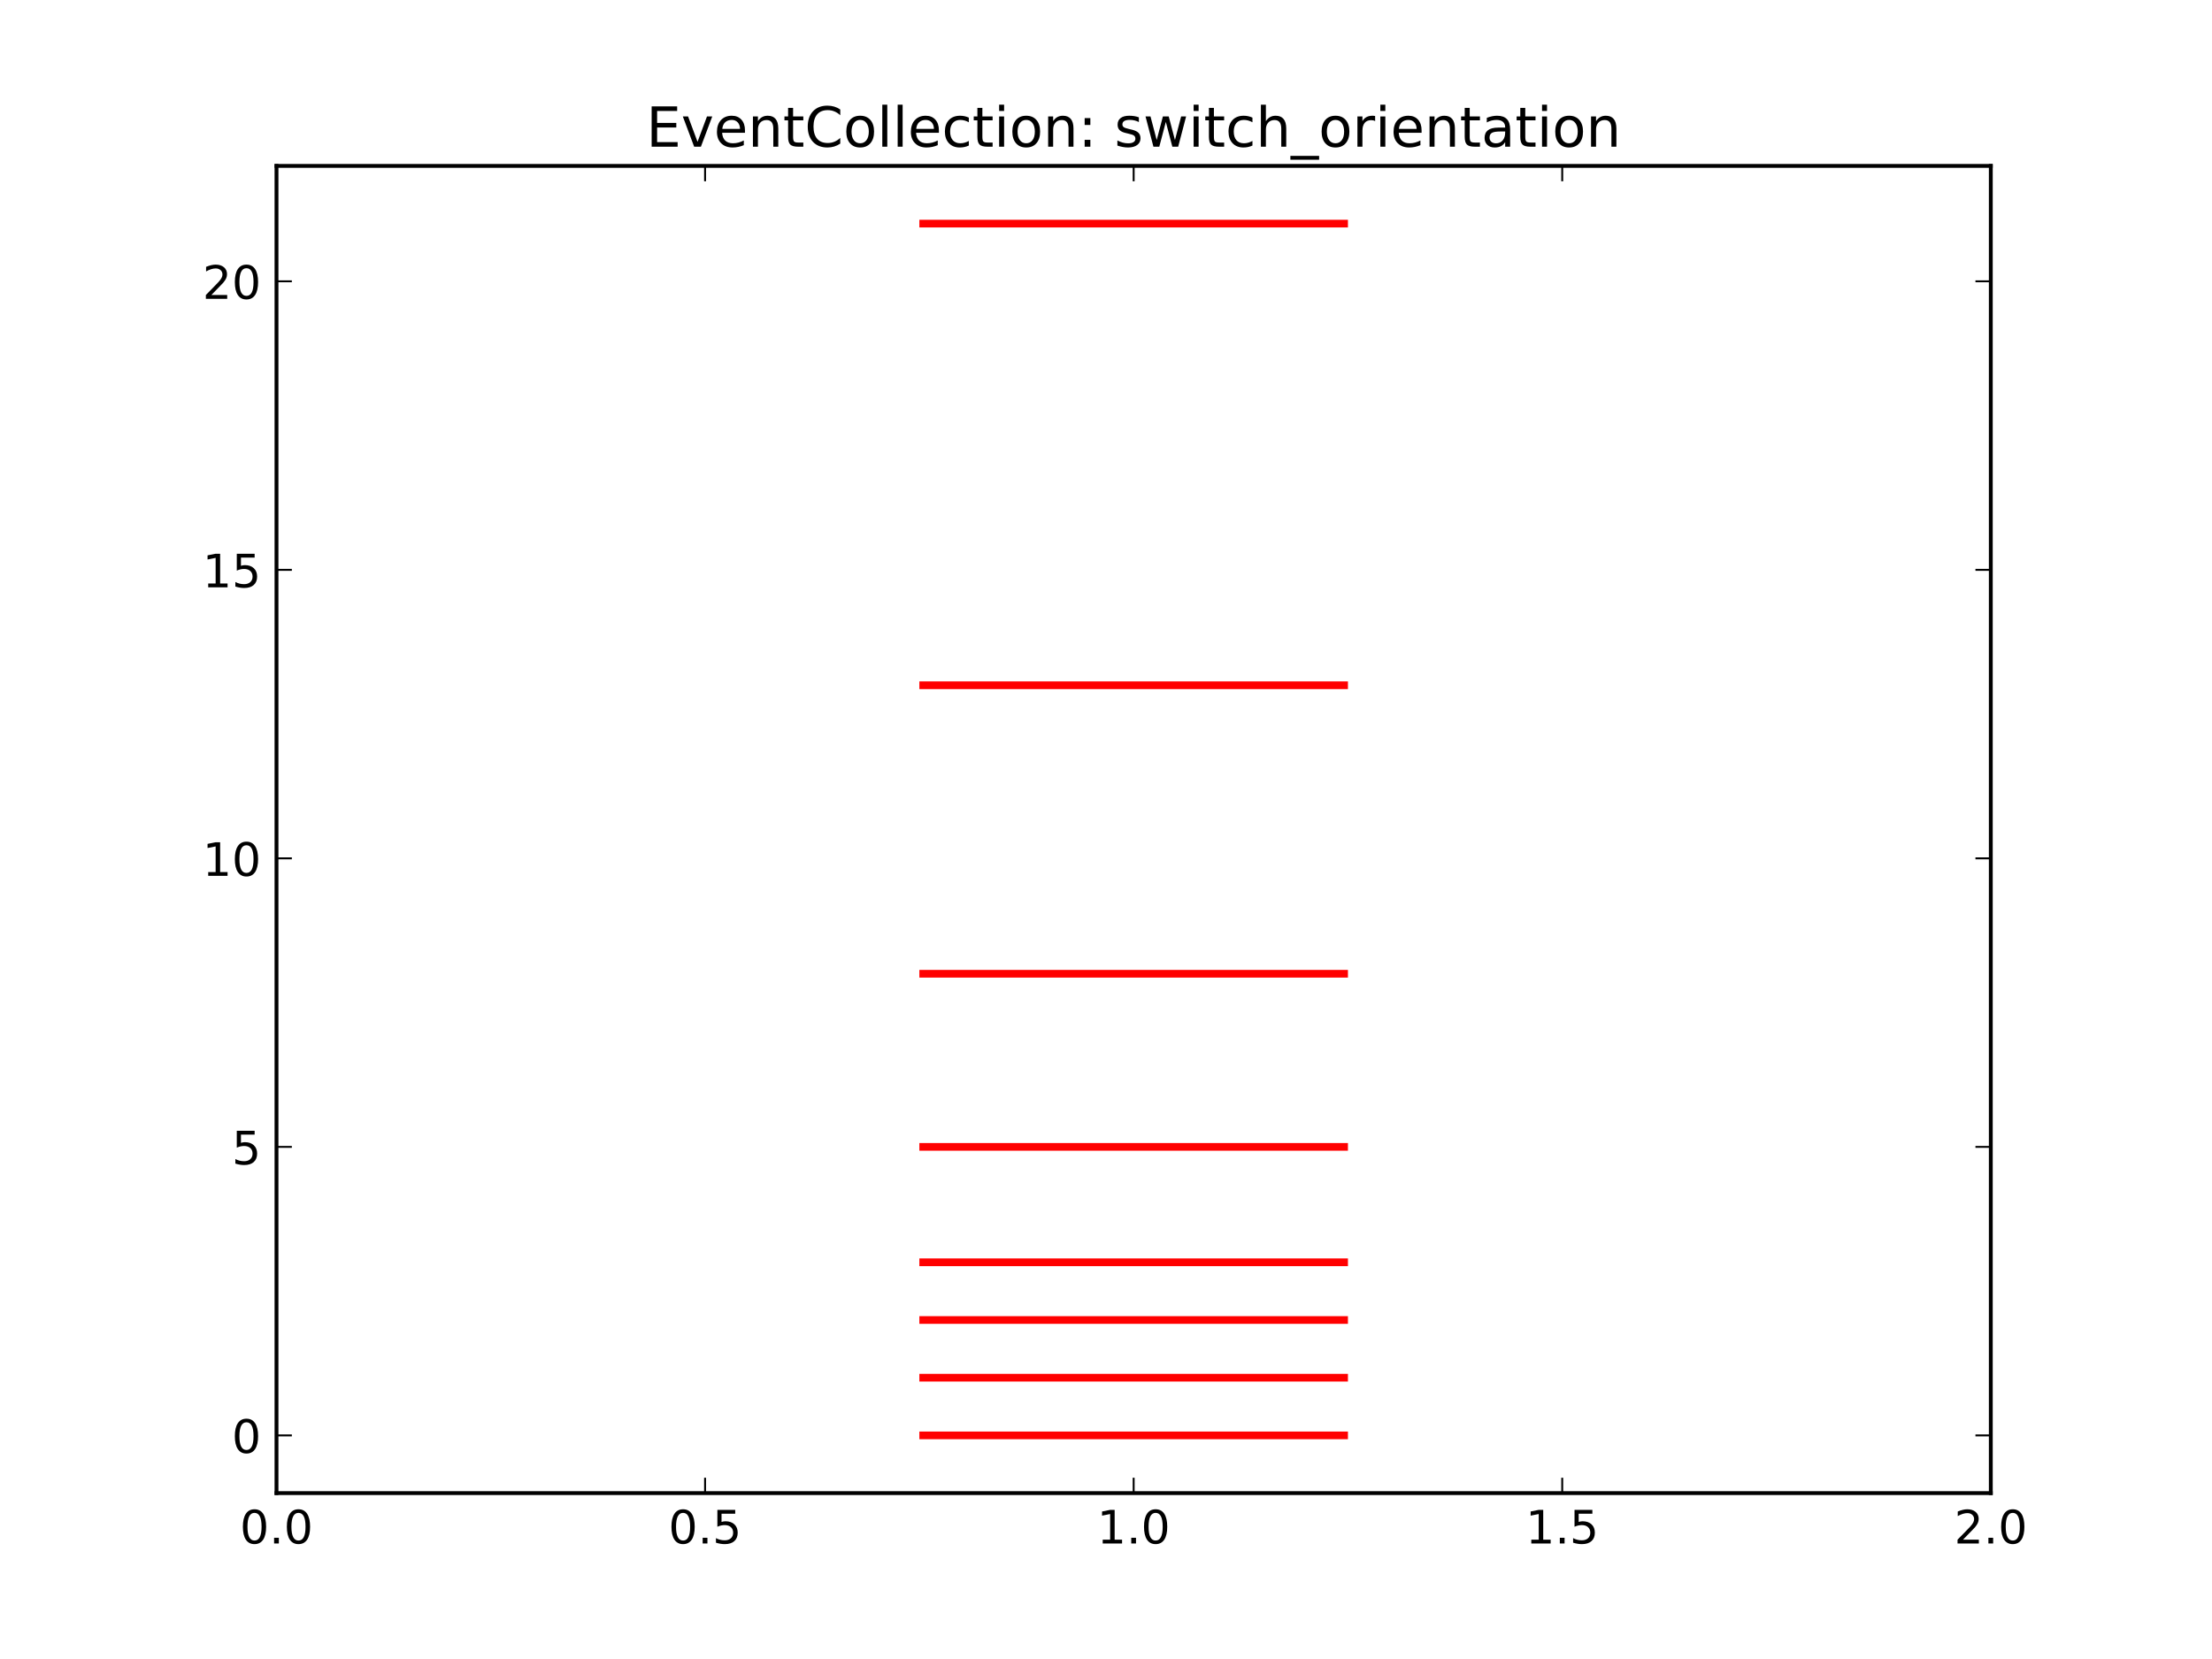
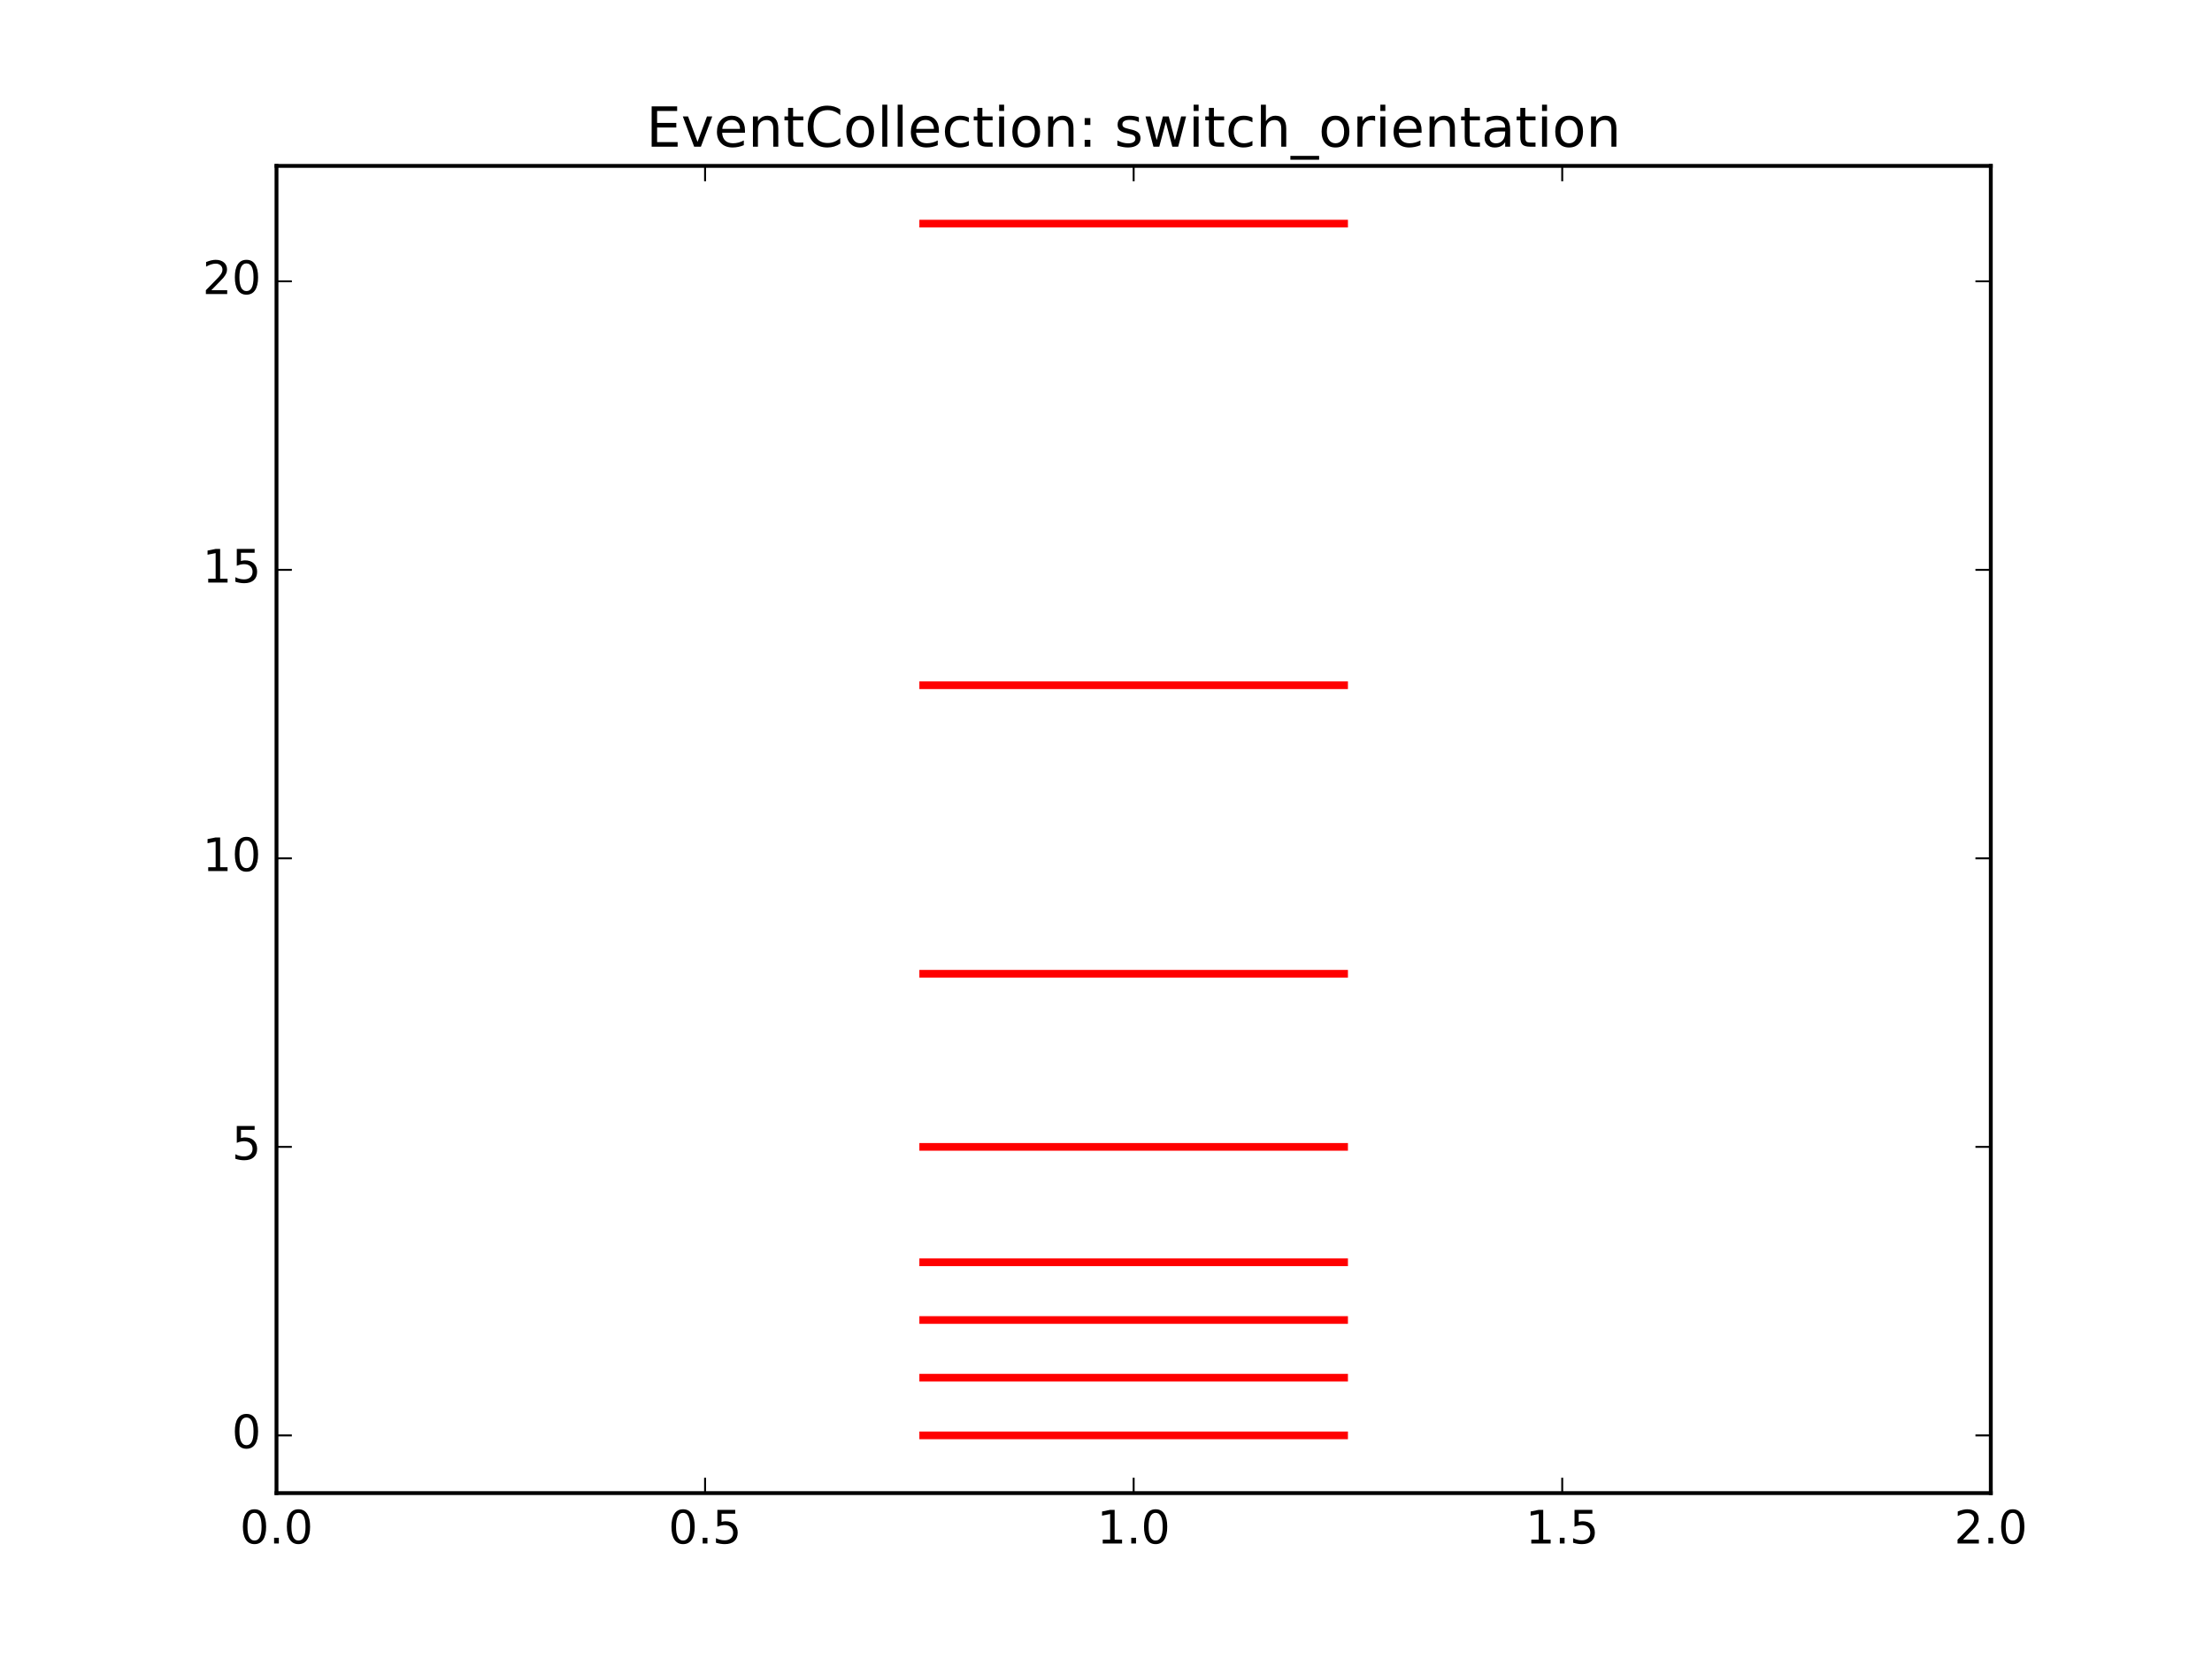
<svg xmlns="http://www.w3.org/2000/svg" xmlns:xlink="http://www.w3.org/1999/xlink" height="432pt" version="1.1" viewBox="0 0 576 432" width="576pt">
  <defs>
    <style type="text/css">
*{stroke-linecap:butt;stroke-linejoin:round;}
  </style>
  </defs>
  <g id="figure_1">
    <g id="patch_1">
      <path d="M 0 432  L 576 432  L 576 0  L 0 0  z " style="fill:#ffffff;" />
    </g>
    <g id="axes_1">
      <g id="patch_2">
        <path d="M 72 388.8  L 518.4 388.8  L 518.4 43.2  L 72 43.2  z " style="fill:#ffffff;" />
      </g>
      <g id="EventCollection_1">
-         <path clip-path="url(#pbbdbca2d14)" d="M 351 373.774  L 239.4 373.774  " style="fill:none;stroke:#ff0000;stroke-width:2;" />
-         <path clip-path="url(#pbbdbca2d14)" d="M 351 358.748  L 239.4 358.748  " style="fill:none;stroke:#ff0000;stroke-width:2;" />
-         <path clip-path="url(#pbbdbca2d14)" d="M 351 343.722  L 239.4 343.722  " style="fill:none;stroke:#ff0000;stroke-width:2;" />
-         <path clip-path="url(#pbbdbca2d14)" d="M 351 328.696  L 239.4 328.696  " style="fill:none;stroke:#ff0000;stroke-width:2;" />
-         <path clip-path="url(#pbbdbca2d14)" d="M 351 298.643  L 239.4 298.643  " style="fill:none;stroke:#ff0000;stroke-width:2;" />
-         <path clip-path="url(#pbbdbca2d14)" d="M 351 253.565  L 239.4 253.565  " style="fill:none;stroke:#ff0000;stroke-width:2;" />
-         <path clip-path="url(#pbbdbca2d14)" d="M 351 178.435  L 239.4 178.435  " style="fill:none;stroke:#ff0000;stroke-width:2;" />
-         <path clip-path="url(#pbbdbca2d14)" d="M 351 58.226  L 239.4 58.226  " style="fill:none;stroke:#ff0000;stroke-width:2;" />
+         <path clip-path="url(#p8d377197e1)" d="M 351 373.774  L 239.4 373.774  " style="fill:none;stroke:#ff0000;stroke-width:2;" />
+         <path clip-path="url(#p8d377197e1)" d="M 351 358.748  L 239.4 358.748  " style="fill:none;stroke:#ff0000;stroke-width:2;" />
+         <path clip-path="url(#p8d377197e1)" d="M 351 343.722  L 239.4 343.722  " style="fill:none;stroke:#ff0000;stroke-width:2;" />
+         <path clip-path="url(#p8d377197e1)" d="M 351 328.696  L 239.4 328.696  " style="fill:none;stroke:#ff0000;stroke-width:2;" />
+         <path clip-path="url(#p8d377197e1)" d="M 351 298.643  L 239.4 298.643  " style="fill:none;stroke:#ff0000;stroke-width:2;" />
+         <path clip-path="url(#p8d377197e1)" d="M 351 253.565  L 239.4 253.565  " style="fill:none;stroke:#ff0000;stroke-width:2;" />
+         <path clip-path="url(#p8d377197e1)" d="M 351 178.435  L 239.4 178.435  " style="fill:none;stroke:#ff0000;stroke-width:2;" />
+         <path clip-path="url(#p8d377197e1)" d="M 351 58.226  L 239.4 58.226  " style="fill:none;stroke:#ff0000;stroke-width:2;" />
      </g>
      <g id="patch_3">
        <path d="M 72 388.8  L 72 43.2  " style="fill:none;stroke:#000000;stroke-linecap:square;stroke-linejoin:miter;" />
      </g>
      <g id="patch_4">
        <path d="M 518.4 388.8  L 518.4 43.2  " style="fill:none;stroke:#000000;stroke-linecap:square;stroke-linejoin:miter;" />
      </g>
      <g id="patch_5">
        <path d="M 72 388.8  L 518.4 388.8  " style="fill:none;stroke:#000000;stroke-linecap:square;stroke-linejoin:miter;" />
      </g>
      <g id="patch_6">
        <path d="M 72 43.2  L 518.4 43.2  " style="fill:none;stroke:#000000;stroke-linecap:square;stroke-linejoin:miter;" />
      </g>
      <g id="matplotlib.axis_1">
        <g id="xtick_1">
          <g id="line2d_1">
            <defs>
-               <path d="M 0 0  L 0 -4  " id="m9bc7ef4daa" style="stroke:#000000;stroke-width:0.5;" />
-             </defs>
-             <g>
-               <use style="stroke:#000000;stroke-width:0.5;" x="72" xlink:href="#m9bc7ef4daa" y="388.8" />
+               <path d="M 0 0  L 0 -4  " id="m6a3b6631c1" style="stroke:#000000;stroke-width:0.5;" />
+             </defs>
+             <g>
+               <use style="stroke:#000000;stroke-width:0.5;" x="72.0" xlink:href="#m6a3b6631c1" y="388.8" />
            </g>
          </g>
          <g id="line2d_2">
            <defs>
-               <path d="M 0 0  L 0 4  " id="m8ee5b530a0" style="stroke:#000000;stroke-width:0.5;" />
-             </defs>
-             <g>
-               <use style="stroke:#000000;stroke-width:0.5;" x="72" xlink:href="#m8ee5b530a0" y="43.2" />
+               <path d="M 0 0  L 0 4  " id="mdfba3a074f" style="stroke:#000000;stroke-width:0.5;" />
+             </defs>
+             <g>
+               <use style="stroke:#000000;stroke-width:0.5;" x="72.0" xlink:href="#mdfba3a074f" y="43.2" />
            </g>
          </g>
          <g id="text_1">
            <defs>
              <path d="M 31.781 66.406  Q 24.172 66.406 20.328 58.906  Q 16.5 51.422 16.5 36.375  Q 16.5 21.391 20.328 13.891  Q 24.172 6.391 31.781 6.391  Q 39.453 6.391 43.281 13.891  Q 47.125 21.391 47.125 36.375  Q 47.125 51.422 43.281 58.906  Q 39.453 66.406 31.781 66.406  M 31.781 74.219  Q 44.047 74.219 50.516 64.516  Q 56.984 54.828 56.984 36.375  Q 56.984 17.969 50.516 8.266  Q 44.047 -1.422 31.781 -1.422  Q 19.531 -1.422 13.062 8.266  Q 6.594 17.969 6.594 36.375  Q 6.594 54.828 13.062 64.516  Q 19.531 74.219 31.781 74.219  " id="DejaVuSans-30" />
              <path d="M 10.688 12.406  L 21 12.406  L 21 0  L 10.688 0  z " id="DejaVuSans-2e" />
            </defs>
            <g transform="translate(62.45813 401.9181)scale(0.12 -0.12)">
              <use xlink:href="#DejaVuSans-30" />
              <use x="63.623" xlink:href="#DejaVuSans-2e" />
              <use x="95.41" xlink:href="#DejaVuSans-30" />
            </g>
          </g>
        </g>
        <g id="xtick_2">
          <g id="line2d_3">
            <g>
-               <use style="stroke:#000000;stroke-width:0.5;" x="183.6" xlink:href="#m9bc7ef4daa" y="388.8" />
+               <use style="stroke:#000000;stroke-width:0.5;" x="183.6" xlink:href="#m6a3b6631c1" y="388.8" />
            </g>
          </g>
          <g id="line2d_4">
            <g>
-               <use style="stroke:#000000;stroke-width:0.5;" x="183.6" xlink:href="#m8ee5b530a0" y="43.2" />
+               <use style="stroke:#000000;stroke-width:0.5;" x="183.6" xlink:href="#mdfba3a074f" y="43.2" />
            </g>
          </g>
          <g id="text_2">
            <defs>
              <path d="M 10.797 72.906  L 49.516 72.906  L 49.516 64.594  L 19.828 64.594  L 19.828 46.734  Q 21.969 47.469 24.109 47.828  Q 26.266 48.188 28.422 48.188  Q 40.625 48.188 47.75 41.5  Q 54.891 34.812 54.891 23.391  Q 54.891 11.625 47.562 5.094  Q 40.234 -1.422 26.906 -1.422  Q 22.312 -1.422 17.547 -0.641  Q 12.797 0.141 7.719 1.703  L 7.719 11.625  Q 12.109 9.234 16.797 8.062  Q 21.484 6.891 26.703 6.891  Q 35.156 6.891 40.078 11.328  Q 45.016 15.766 45.016 23.391  Q 45.016 31 40.078 35.438  Q 35.156 39.891 26.703 39.891  Q 22.75 39.891 18.812 39.016  Q 14.891 38.141 10.797 36.281  z " id="DejaVuSans-35" />
            </defs>
            <g transform="translate(174.0581 401.9181)scale(0.12 -0.12)">
              <use xlink:href="#DejaVuSans-30" />
              <use x="63.623" xlink:href="#DejaVuSans-2e" />
              <use x="95.41" xlink:href="#DejaVuSans-35" />
            </g>
          </g>
        </g>
        <g id="xtick_3">
          <g id="line2d_5">
            <g>
-               <use style="stroke:#000000;stroke-width:0.5;" x="295.2" xlink:href="#m9bc7ef4daa" y="388.8" />
+               <use style="stroke:#000000;stroke-width:0.5;" x="295.2" xlink:href="#m6a3b6631c1" y="388.8" />
            </g>
          </g>
          <g id="line2d_6">
            <g>
-               <use style="stroke:#000000;stroke-width:0.5;" x="295.2" xlink:href="#m8ee5b530a0" y="43.2" />
+               <use style="stroke:#000000;stroke-width:0.5;" x="295.2" xlink:href="#mdfba3a074f" y="43.2" />
            </g>
          </g>
          <g id="text_3">
            <defs>
              <path d="M 12.406 8.297  L 28.516 8.297  L 28.516 63.922  L 10.984 60.406  L 10.984 69.391  L 28.422 72.906  L 38.281 72.906  L 38.281 8.297  L 54.391 8.297  L 54.391 0  L 12.406 0  z " id="DejaVuSans-31" />
            </defs>
            <g transform="translate(285.6581 401.9181)scale(0.12 -0.12)">
              <use xlink:href="#DejaVuSans-31" />
              <use x="63.623" xlink:href="#DejaVuSans-2e" />
              <use x="95.41" xlink:href="#DejaVuSans-30" />
            </g>
          </g>
        </g>
        <g id="xtick_4">
          <g id="line2d_7">
            <g>
-               <use style="stroke:#000000;stroke-width:0.5;" x="406.8" xlink:href="#m9bc7ef4daa" y="388.8" />
+               <use style="stroke:#000000;stroke-width:0.5;" x="406.8" xlink:href="#m6a3b6631c1" y="388.8" />
            </g>
          </g>
          <g id="line2d_8">
            <g>
-               <use style="stroke:#000000;stroke-width:0.5;" x="406.8" xlink:href="#m8ee5b530a0" y="43.2" />
+               <use style="stroke:#000000;stroke-width:0.5;" x="406.8" xlink:href="#mdfba3a074f" y="43.2" />
            </g>
          </g>
          <g id="text_4">
            <g transform="translate(397.2581 401.9181)scale(0.12 -0.12)">
              <use xlink:href="#DejaVuSans-31" />
              <use x="63.623" xlink:href="#DejaVuSans-2e" />
              <use x="95.41" xlink:href="#DejaVuSans-35" />
            </g>
          </g>
        </g>
        <g id="xtick_5">
          <g id="line2d_9">
            <g>
-               <use style="stroke:#000000;stroke-width:0.5;" x="518.4" xlink:href="#m9bc7ef4daa" y="388.8" />
+               <use style="stroke:#000000;stroke-width:0.5;" x="518.4" xlink:href="#m6a3b6631c1" y="388.8" />
            </g>
          </g>
          <g id="line2d_10">
            <g>
-               <use style="stroke:#000000;stroke-width:0.5;" x="518.4" xlink:href="#m8ee5b530a0" y="43.2" />
+               <use style="stroke:#000000;stroke-width:0.5;" x="518.4" xlink:href="#mdfba3a074f" y="43.2" />
            </g>
          </g>
          <g id="text_5">
            <defs>
              <path d="M 19.188 8.297  L 53.609 8.297  L 53.609 0  L 7.328 0  L 7.328 8.297  Q 12.938 14.109 22.625 23.891  Q 32.328 33.688 34.812 36.531  Q 39.547 41.844 41.422 45.531  Q 43.312 49.219 43.312 52.781  Q 43.312 58.594 39.234 62.25  Q 35.156 65.922 28.609 65.922  Q 23.969 65.922 18.812 64.312  Q 13.672 62.703 7.812 59.422  L 7.812 69.391  Q 13.766 71.781 18.938 73  Q 24.125 74.219 28.422 74.219  Q 39.75 74.219 46.484 68.547  Q 53.219 62.891 53.219 53.422  Q 53.219 48.922 51.531 44.891  Q 49.859 40.875 45.406 35.406  Q 44.188 33.984 37.641 27.219  Q 31.109 20.453 19.188 8.297  " id="DejaVuSans-32" />
            </defs>
            <g transform="translate(508.8581 401.9181)scale(0.12 -0.12)">
              <use xlink:href="#DejaVuSans-32" />
              <use x="63.623" xlink:href="#DejaVuSans-2e" />
              <use x="95.41" xlink:href="#DejaVuSans-30" />
            </g>
          </g>
        </g>
      </g>
      <g id="matplotlib.axis_2">
        <g id="ytick_1">
          <g id="line2d_11">
            <defs>
-               <path d="M 0 0  L 4 0  " id="m1911c00144" style="stroke:#000000;stroke-width:0.5;" />
-             </defs>
-             <g>
-               <use style="stroke:#000000;stroke-width:0.5;" x="72" xlink:href="#m1911c00144" y="373.774" />
+               <path d="M 0 0  L 4 0  " id="m0fa40ef8b2" style="stroke:#000000;stroke-width:0.5;" />
+             </defs>
+             <g>
+               <use style="stroke:#000000;stroke-width:0.5;" x="72.0" xlink:href="#m0fa40ef8b2" y="373.774" />
            </g>
          </g>
          <g id="line2d_12">
            <defs>
-               <path d="M 0 0  L -4 0  " id="m6bf1b74346" style="stroke:#000000;stroke-width:0.5;" />
-             </defs>
-             <g>
-               <use style="stroke:#000000;stroke-width:0.5;" x="518.4" xlink:href="#m6bf1b74346" y="373.774" />
+               <path d="M 0 0  L -4 0  " id="mb8fc1a8f17" style="stroke:#000000;stroke-width:0.5;" />
+             </defs>
+             <g>
+               <use style="stroke:#000000;stroke-width:0.5;" x="518.4" xlink:href="#mb8fc1a8f17" y="373.774" />
            </g>
          </g>
          <g id="text_6">
-             <g transform="translate(60.365 378.333)scale(0.12 -0.12)">
+             <g transform="translate(60.365 377.0852)scale(0.12 -0.12)">
              <use xlink:href="#DejaVuSans-30" />
            </g>
          </g>
        </g>
        <g id="ytick_2">
          <g id="line2d_13">
            <g>
-               <use style="stroke:#000000;stroke-width:0.5;" x="72" xlink:href="#m1911c00144" y="298.643" />
+               <use style="stroke:#000000;stroke-width:0.5;" x="72.0" xlink:href="#m0fa40ef8b2" y="298.643" />
            </g>
          </g>
          <g id="line2d_14">
            <g>
-               <use style="stroke:#000000;stroke-width:0.5;" x="518.4" xlink:href="#m6bf1b74346" y="298.643" />
+               <use style="stroke:#000000;stroke-width:0.5;" x="518.4" xlink:href="#mb8fc1a8f17" y="298.643" />
            </g>
          </g>
          <g id="text_7">
-             <g transform="translate(60.365 303.2025)scale(0.12 -0.12)">
+             <g transform="translate(60.365 301.9547)scale(0.12 -0.12)">
              <use xlink:href="#DejaVuSans-35" />
            </g>
          </g>
        </g>
        <g id="ytick_3">
          <g id="line2d_15">
            <g>
-               <use style="stroke:#000000;stroke-width:0.5;" x="72" xlink:href="#m1911c00144" y="223.513" />
+               <use style="stroke:#000000;stroke-width:0.5;" x="72.0" xlink:href="#m0fa40ef8b2" y="223.513" />
            </g>
          </g>
          <g id="line2d_16">
            <g>
-               <use style="stroke:#000000;stroke-width:0.5;" x="518.4" xlink:href="#m6bf1b74346" y="223.513" />
+               <use style="stroke:#000000;stroke-width:0.5;" x="518.4" xlink:href="#mb8fc1a8f17" y="223.513" />
            </g>
          </g>
          <g id="text_8">
-             <g transform="translate(52.73 228.0721)scale(0.12 -0.12)">
+             <g transform="translate(52.73 226.8243)scale(0.12 -0.12)">
              <use xlink:href="#DejaVuSans-31" />
              <use x="63.623" xlink:href="#DejaVuSans-30" />
            </g>
          </g>
        </g>
        <g id="ytick_4">
          <g id="line2d_17">
            <g>
-               <use style="stroke:#000000;stroke-width:0.5;" x="72" xlink:href="#m1911c00144" y="148.383" />
+               <use style="stroke:#000000;stroke-width:0.5;" x="72.0" xlink:href="#m0fa40ef8b2" y="148.383" />
            </g>
          </g>
          <g id="line2d_18">
            <g>
-               <use style="stroke:#000000;stroke-width:0.5;" x="518.4" xlink:href="#m6bf1b74346" y="148.383" />
+               <use style="stroke:#000000;stroke-width:0.5;" x="518.4" xlink:href="#mb8fc1a8f17" y="148.383" />
            </g>
          </g>
          <g id="text_9">
-             <g transform="translate(52.73 152.9417)scale(0.12 -0.12)">
+             <g transform="translate(52.73 151.6939)scale(0.12 -0.12)">
              <use xlink:href="#DejaVuSans-31" />
              <use x="63.623" xlink:href="#DejaVuSans-35" />
            </g>
          </g>
        </g>
        <g id="ytick_5">
          <g id="line2d_19">
            <g>
-               <use style="stroke:#000000;stroke-width:0.5;" x="72" xlink:href="#m1911c00144" y="73.252" />
+               <use style="stroke:#000000;stroke-width:0.5;" x="72.0" xlink:href="#m0fa40ef8b2" y="73.252" />
            </g>
          </g>
          <g id="line2d_20">
            <g>
-               <use style="stroke:#000000;stroke-width:0.5;" x="518.4" xlink:href="#m6bf1b74346" y="73.252" />
+               <use style="stroke:#000000;stroke-width:0.5;" x="518.4" xlink:href="#mb8fc1a8f17" y="73.252" />
            </g>
          </g>
          <g id="text_10">
-             <g transform="translate(52.73 77.81124)scale(0.12 -0.12)">
+             <g transform="translate(52.73 76.56342)scale(0.12 -0.12)">
              <use xlink:href="#DejaVuSans-32" />
              <use x="63.623" xlink:href="#DejaVuSans-30" />
            </g>
          </g>
        </g>
      </g>
      <g id="text_11">
        <defs>
          <path d="M 9.812 72.906  L 55.906 72.906  L 55.906 64.594  L 19.672 64.594  L 19.672 43.016  L 54.391 43.016  L 54.391 34.719  L 19.672 34.719  L 19.672 8.297  L 56.781 8.297  L 56.781 0  L 9.812 0  z " id="DejaVuSans-45" />
          <path d="M 2.984 54.688  L 12.5 54.688  L 29.594 8.797  L 46.688 54.688  L 56.203 54.688  L 35.688 0  L 23.484 0  z " id="DejaVuSans-76" />
          <path d="M 56.203 29.594  L 56.203 25.203  L 14.891 25.203  Q 15.484 15.922 20.484 11.062  Q 25.484 6.203 34.422 6.203  Q 39.594 6.203 44.453 7.469  Q 49.312 8.734 54.109 11.281  L 54.109 2.781  Q 49.266 0.734 44.188 -0.344  Q 39.109 -1.422 33.891 -1.422  Q 20.797 -1.422 13.156 6.188  Q 5.516 13.812 5.516 26.812  Q 5.516 40.234 12.766 48.109  Q 20.016 56 32.328 56  Q 43.359 56 49.781 48.891  Q 56.203 41.797 56.203 29.594  M 47.219 32.234  Q 47.125 39.594 43.094 43.984  Q 39.062 48.391 32.422 48.391  Q 24.906 48.391 20.391 44.141  Q 15.875 39.891 15.188 32.172  z " id="DejaVuSans-65" />
          <path d="M 54.891 33.016  L 54.891 0  L 45.906 0  L 45.906 32.719  Q 45.906 40.484 42.875 44.328  Q 39.844 48.188 33.797 48.188  Q 26.516 48.188 22.312 43.547  Q 18.109 38.922 18.109 30.906  L 18.109 0  L 9.078 0  L 9.078 54.688  L 18.109 54.688  L 18.109 46.188  Q 21.344 51.125 25.703 53.562  Q 30.078 56 35.797 56  Q 45.219 56 50.047 50.172  Q 54.891 44.344 54.891 33.016  " id="DejaVuSans-6e" />
          <path d="M 18.312 70.219  L 18.312 54.688  L 36.812 54.688  L 36.812 47.703  L 18.312 47.703  L 18.312 18.016  Q 18.312 11.328 20.141 9.422  Q 21.969 7.516 27.594 7.516  L 36.812 7.516  L 36.812 0  L 27.594 0  Q 17.188 0 13.234 3.875  Q 9.281 7.766 9.281 18.016  L 9.281 47.703  L 2.688 47.703  L 2.688 54.688  L 9.281 54.688  L 9.281 70.219  z " id="DejaVuSans-74" />
          <path d="M 64.406 67.281  L 64.406 56.891  Q 59.422 61.531 53.781 63.812  Q 48.141 66.109 41.797 66.109  Q 29.297 66.109 22.656 58.469  Q 16.016 50.828 16.016 36.375  Q 16.016 21.969 22.656 14.328  Q 29.297 6.688 41.797 6.688  Q 48.141 6.688 53.781 8.984  Q 59.422 11.281 64.406 15.922  L 64.406 5.609  Q 59.234 2.094 53.438 0.328  Q 47.656 -1.422 41.219 -1.422  Q 24.656 -1.422 15.125 8.703  Q 5.609 18.844 5.609 36.375  Q 5.609 53.953 15.125 64.078  Q 24.656 74.219 41.219 74.219  Q 47.75 74.219 53.531 72.484  Q 59.328 70.75 64.406 67.281  " id="DejaVuSans-43" />
          <path d="M 30.609 48.391  Q 23.391 48.391 19.188 42.75  Q 14.984 37.109 14.984 27.297  Q 14.984 17.484 19.156 11.844  Q 23.344 6.203 30.609 6.203  Q 37.797 6.203 41.984 11.859  Q 46.188 17.531 46.188 27.297  Q 46.188 37.016 41.984 42.703  Q 37.797 48.391 30.609 48.391  M 30.609 56  Q 42.328 56 49.016 48.375  Q 55.719 40.766 55.719 27.297  Q 55.719 13.875 49.016 6.219  Q 42.328 -1.422 30.609 -1.422  Q 18.844 -1.422 12.172 6.219  Q 5.516 13.875 5.516 27.297  Q 5.516 40.766 12.172 48.375  Q 18.844 56 30.609 56  " id="DejaVuSans-6f" />
          <path d="M 9.422 75.984  L 18.406 75.984  L 18.406 0  L 9.422 0  z " id="DejaVuSans-6c" />
          <path d="M 48.781 52.594  L 48.781 44.188  Q 44.969 46.297 41.141 47.344  Q 37.312 48.391 33.406 48.391  Q 24.656 48.391 19.812 42.844  Q 14.984 37.312 14.984 27.297  Q 14.984 17.281 19.812 11.734  Q 24.656 6.203 33.406 6.203  Q 37.312 6.203 41.141 7.25  Q 44.969 8.297 48.781 10.406  L 48.781 2.094  Q 45.016 0.344 40.984 -0.531  Q 36.969 -1.422 32.422 -1.422  Q 20.062 -1.422 12.781 6.344  Q 5.516 14.109 5.516 27.297  Q 5.516 40.672 12.859 48.328  Q 20.219 56 33.016 56  Q 37.156 56 41.109 55.141  Q 45.062 54.297 48.781 52.594  " id="DejaVuSans-63" />
          <path d="M 9.422 54.688  L 18.406 54.688  L 18.406 0  L 9.422 0  z M 9.422 75.984  L 18.406 75.984  L 18.406 64.594  L 9.422 64.594  z " id="DejaVuSans-69" />
          <path d="M 11.719 12.406  L 22.016 12.406  L 22.016 0  L 11.719 0  z M 11.719 51.703  L 22.016 51.703  L 22.016 39.312  L 11.719 39.312  z " id="DejaVuSans-3a" />
          <path id="DejaVuSans-20" />
          <path d="M 44.281 53.078  L 44.281 44.578  Q 40.484 46.531 36.375 47.5  Q 32.281 48.484 27.875 48.484  Q 21.188 48.484 17.844 46.438  Q 14.5 44.391 14.5 40.281  Q 14.5 37.156 16.891 35.375  Q 19.281 33.594 26.516 31.984  L 29.594 31.297  Q 39.156 29.25 43.188 25.516  Q 47.219 21.781 47.219 15.094  Q 47.219 7.469 41.188 3.016  Q 35.156 -1.422 24.609 -1.422  Q 20.219 -1.422 15.453 -0.562  Q 10.688 0.297 5.422 2  L 5.422 11.281  Q 10.406 8.688 15.234 7.391  Q 20.062 6.109 24.812 6.109  Q 31.156 6.109 34.562 8.281  Q 37.984 10.453 37.984 14.406  Q 37.984 18.062 35.516 20.016  Q 33.062 21.969 24.703 23.781  L 21.578 24.516  Q 13.234 26.266 9.516 29.906  Q 5.812 33.547 5.812 39.891  Q 5.812 47.609 11.281 51.797  Q 16.75 56 26.812 56  Q 31.781 56 36.172 55.266  Q 40.578 54.547 44.281 53.078  " id="DejaVuSans-73" />
          <path d="M 4.203 54.688  L 13.188 54.688  L 24.422 12.016  L 35.594 54.688  L 46.188 54.688  L 57.422 12.016  L 68.609 54.688  L 77.594 54.688  L 63.281 0  L 52.688 0  L 40.922 44.828  L 29.109 0  L 18.5 0  z " id="DejaVuSans-77" />
          <path d="M 54.891 33.016  L 54.891 0  L 45.906 0  L 45.906 32.719  Q 45.906 40.484 42.875 44.328  Q 39.844 48.188 33.797 48.188  Q 26.516 48.188 22.312 43.547  Q 18.109 38.922 18.109 30.906  L 18.109 0  L 9.078 0  L 9.078 75.984  L 18.109 75.984  L 18.109 46.188  Q 21.344 51.125 25.703 53.562  Q 30.078 56 35.797 56  Q 45.219 56 50.047 50.172  Q 54.891 44.344 54.891 33.016  " id="DejaVuSans-68" />
          <path d="M 50.984 -16.609  L 50.984 -23.578  L -0.984 -23.578  L -0.984 -16.609  z " id="DejaVuSans-5f" />
          <path d="M 41.109 46.297  Q 39.594 47.172 37.812 47.578  Q 36.031 48 33.891 48  Q 26.266 48 22.188 43.047  Q 18.109 38.094 18.109 28.812  L 18.109 0  L 9.078 0  L 9.078 54.688  L 18.109 54.688  L 18.109 46.188  Q 20.953 51.172 25.484 53.578  Q 30.031 56 36.531 56  Q 37.453 56 38.578 55.875  Q 39.703 55.766 41.062 55.516  z " id="DejaVuSans-72" />
          <path d="M 34.281 27.484  Q 23.391 27.484 19.188 25  Q 14.984 22.516 14.984 16.5  Q 14.984 11.719 18.141 8.906  Q 21.297 6.109 26.703 6.109  Q 34.188 6.109 38.703 11.406  Q 43.219 16.703 43.219 25.484  L 43.219 27.484  z M 52.203 31.203  L 52.203 0  L 43.219 0  L 43.219 8.297  Q 40.141 3.328 35.547 0.953  Q 30.953 -1.422 24.312 -1.422  Q 15.922 -1.422 10.953 3.297  Q 6 8.016 6 15.922  Q 6 25.141 12.172 29.828  Q 18.359 34.516 30.609 34.516  L 43.219 34.516  L 43.219 35.406  Q 43.219 41.609 39.141 45  Q 35.062 48.391 27.688 48.391  Q 23 48.391 18.547 47.266  Q 14.109 46.141 10.016 43.891  L 10.016 52.203  Q 14.938 54.109 19.578 55.047  Q 24.219 56 28.609 56  Q 40.484 56 46.344 49.844  Q 52.203 43.703 52.203 31.203  " id="DejaVuSans-61" />
        </defs>
        <g transform="translate(168.2764 38.2)scale(0.144 -0.144)">
          <use xlink:href="#DejaVuSans-45" />
          <use x="63.184" xlink:href="#DejaVuSans-76" />
          <use x="122.363" xlink:href="#DejaVuSans-65" />
          <use x="183.887" xlink:href="#DejaVuSans-6e" />
          <use x="247.266" xlink:href="#DejaVuSans-74" />
          <use x="286.475" xlink:href="#DejaVuSans-43" />
          <use x="356.299" xlink:href="#DejaVuSans-6f" />
          <use x="417.48" xlink:href="#DejaVuSans-6c" />
          <use x="445.264" xlink:href="#DejaVuSans-6c" />
          <use x="473.047" xlink:href="#DejaVuSans-65" />
          <use x="534.57" xlink:href="#DejaVuSans-63" />
          <use x="589.551" xlink:href="#DejaVuSans-74" />
          <use x="628.76" xlink:href="#DejaVuSans-69" />
          <use x="656.543" xlink:href="#DejaVuSans-6f" />
          <use x="717.725" xlink:href="#DejaVuSans-6e" />
          <use x="781.104" xlink:href="#DejaVuSans-3a" />
          <use x="814.795" xlink:href="#DejaVuSans-20" />
          <use x="846.582" xlink:href="#DejaVuSans-73" />
          <use x="898.682" xlink:href="#DejaVuSans-77" />
          <use x="980.469" xlink:href="#DejaVuSans-69" />
          <use x="1008.252" xlink:href="#DejaVuSans-74" />
          <use x="1047.461" xlink:href="#DejaVuSans-63" />
          <use x="1102.441" xlink:href="#DejaVuSans-68" />
          <use x="1165.82" xlink:href="#DejaVuSans-5f" />
          <use x="1215.82" xlink:href="#DejaVuSans-6f" />
          <use x="1277.002" xlink:href="#DejaVuSans-72" />
          <use x="1318.115" xlink:href="#DejaVuSans-69" />
          <use x="1345.898" xlink:href="#DejaVuSans-65" />
          <use x="1407.422" xlink:href="#DejaVuSans-6e" />
          <use x="1470.801" xlink:href="#DejaVuSans-74" />
          <use x="1510.01" xlink:href="#DejaVuSans-61" />
          <use x="1571.289" xlink:href="#DejaVuSans-74" />
          <use x="1610.498" xlink:href="#DejaVuSans-69" />
          <use x="1638.281" xlink:href="#DejaVuSans-6f" />
          <use x="1699.463" xlink:href="#DejaVuSans-6e" />
        </g>
      </g>
    </g>
  </g>
  <defs>
-     <clipPath id="pbbdbca2d14">
-       <rect height="345.6" width="446.4" x="72" y="43.2" />
+     <clipPath id="p8d377197e1">
+       <rect height="345.6" width="446.4" x="72.0" y="43.2" />
    </clipPath>
  </defs>
</svg>
